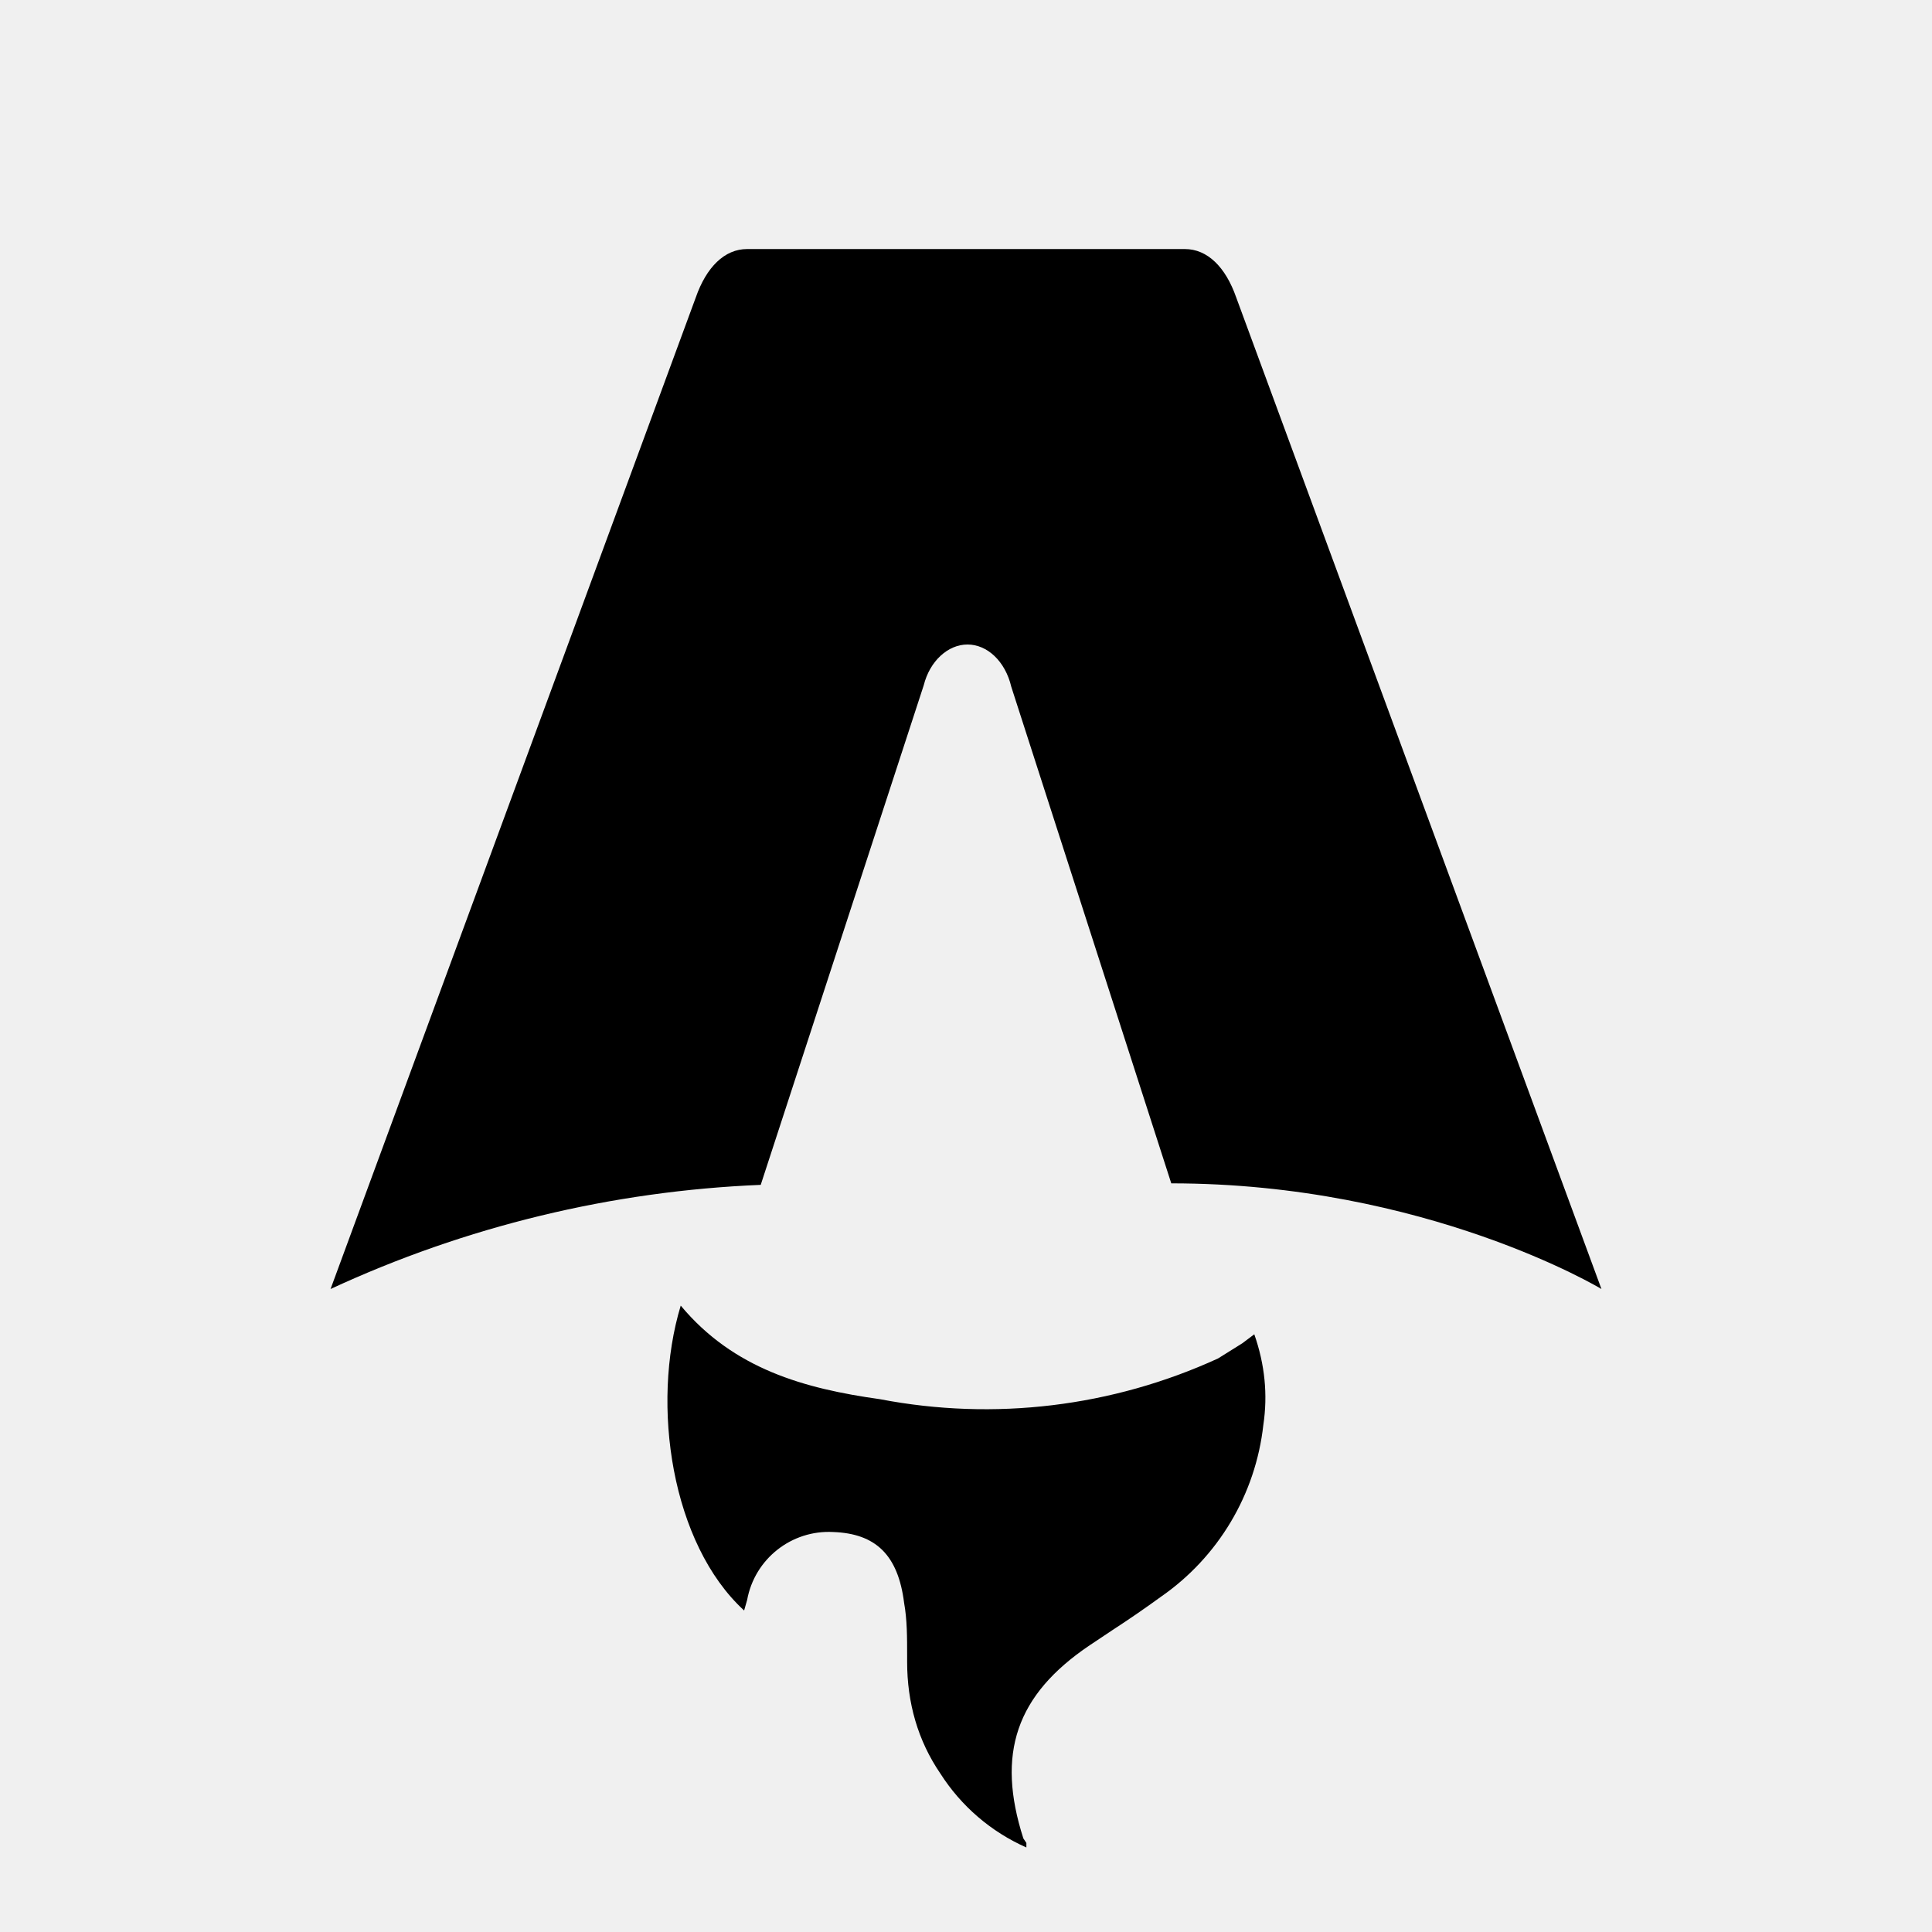
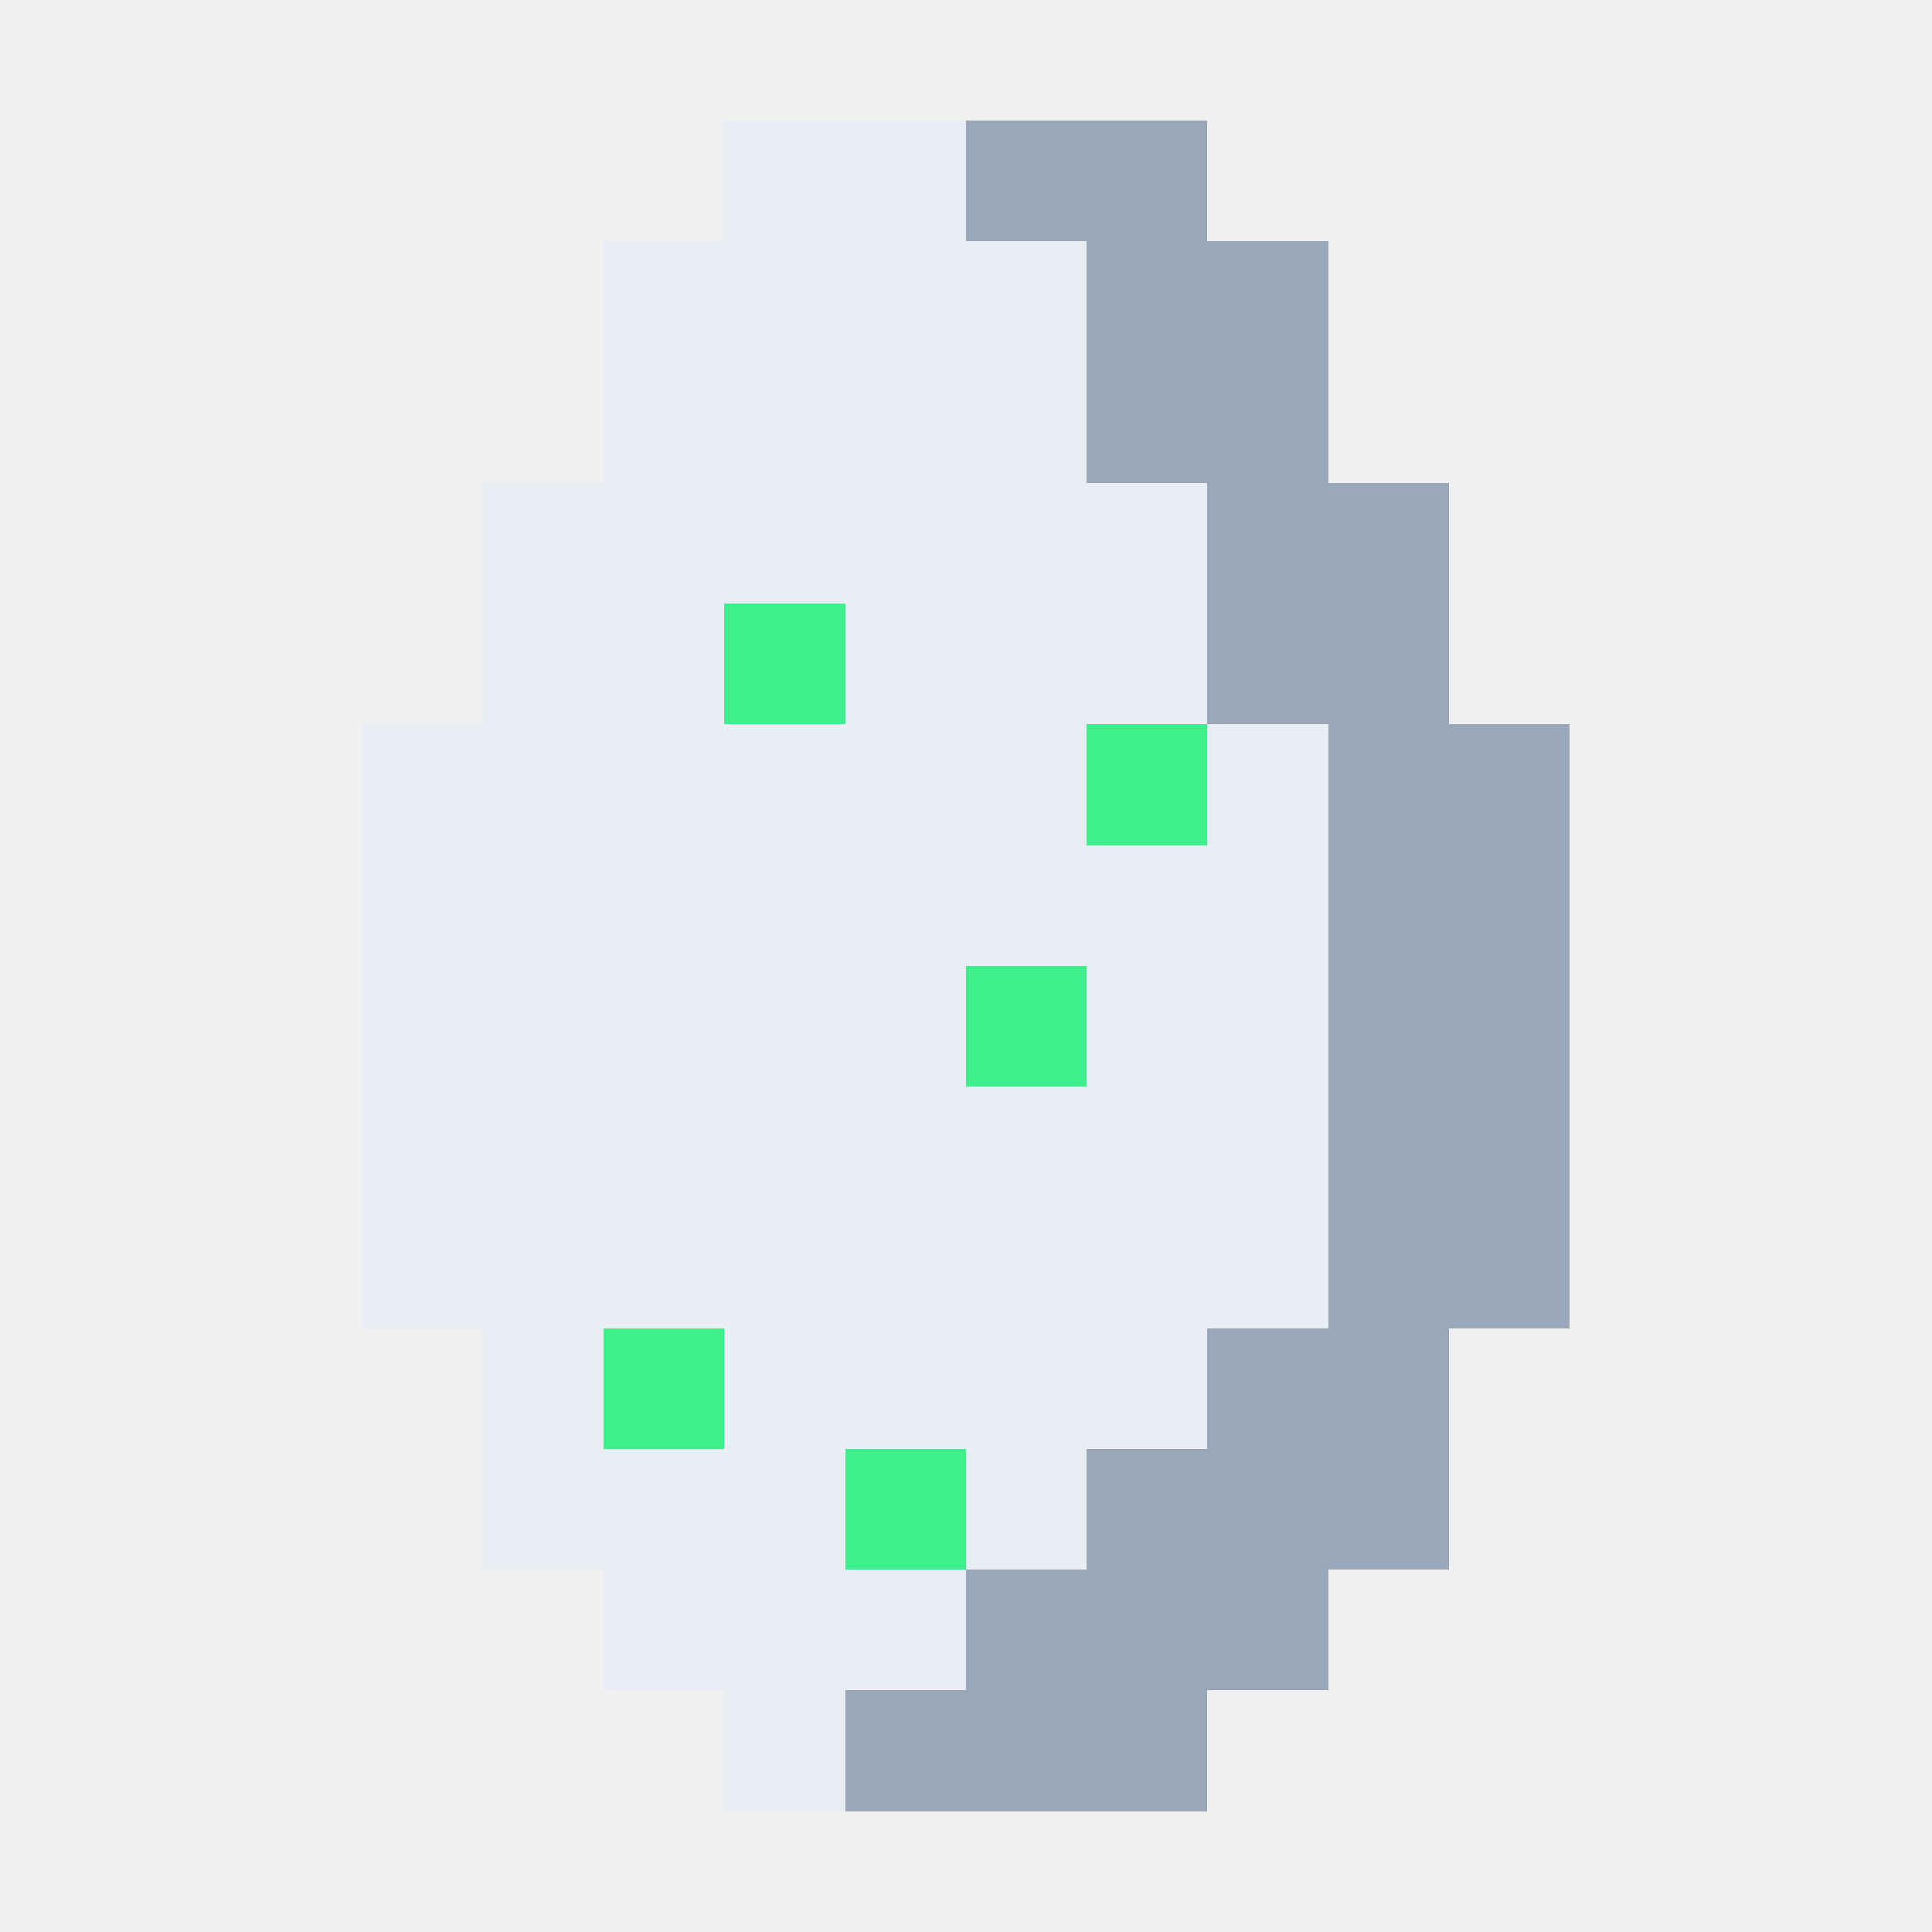
- <svg xmlns="http://www.w3.org/2000/svg" fill="none" viewBox="0 0 128 128">
-   <path d="M50.4 78.5a75.1 75.1 0 0 0-28.5 6.9l24.2-65.7c.7-2 1.9-3.2 3.4-3.2h29c1.5 0 2.7 1.2 3.4 3.2l24.2 65.7s-11.6-7-28.5-7L67 45.5c-.4-1.7-1.6-2.8-2.9-2.8-1.3 0-2.5 1.1-2.9 2.7L50.4 78.5Zm-1.1 28.2Zm-4.2-20.2c-2 6.6-.6 15.8 4.2 20.2a17.5 17.5 0 0 1 .2-.7 5.5 5.5 0 0 1 5.7-4.5c2.8.1 4.3 1.5 4.7 4.7.2 1.1.2 2.3.2 3.5v.4c0 2.7.7 5.2 2.2 7.4a13 13 0 0 0 5.7 4.9v-.3l-.2-.3c-1.8-5.6-.5-9.5 4.4-12.8l1.5-1a73 73 0 0 0 3.2-2.2 16 16 0 0 0 6.8-11.4c.3-2 .1-4-.6-6l-.8.6-1.6 1a37 37 0 0 1-22.4 2.7c-5-.7-9.7-2-13.2-6.2Z" />
-   <style>
-         path { fill: #000; }
-         @media (prefers-color-scheme: dark) {
-             path { fill: #FFF; }
-         }
-     </style>
+ <svg xmlns="http://www.w3.org/2000/svg" viewBox="0 0 128 128" shape-rendering="crispEdges">
+   <rect x="48" y="8" width="8" height="8" fill="#e9eef5" />
+   <rect x="56" y="8" width="8" height="8" fill="#e9eef5" />
+   <rect x="64" y="8" width="8" height="8" fill="#9aa7b8" />
+   <rect x="72" y="8" width="8" height="8" fill="#9aa7b8" />
+   <rect x="40" y="16" width="8" height="8" fill="#e9eef5" />
+   <rect x="48" y="16" width="8" height="8" fill="#e9eef5" />
+   <rect x="56" y="16" width="8" height="8" fill="#e9eef5" />
+   <rect x="64" y="16" width="8" height="8" fill="#e9eef5" />
+   <rect x="72" y="16" width="8" height="8" fill="#9aa7b8" />
+   <rect x="80" y="16" width="8" height="8" fill="#9aa7b8" />
+   <rect x="40" y="24" width="8" height="8" fill="#e9eef5" />
+   <rect x="48" y="24" width="8" height="8" fill="#e9eef5" />
+   <rect x="56" y="24" width="8" height="8" fill="#e9eef5" />
+   <rect x="64" y="24" width="8" height="8" fill="#e9eef5" />
+   <rect x="72" y="24" width="8" height="8" fill="#9aa7b8" />
+   <rect x="80" y="24" width="8" height="8" fill="#9aa7b8" />
+   <rect x="32" y="32" width="8" height="8" fill="#e9eef5" />
+   <rect x="40" y="32" width="8" height="8" fill="#e9eef5" />
+   <rect x="48" y="32" width="8" height="8" fill="#e9eef5" />
+   <rect x="56" y="32" width="8" height="8" fill="#e9eef5" />
+   <rect x="64" y="32" width="8" height="8" fill="#e9eef5" />
+   <rect x="72" y="32" width="8" height="8" fill="#e9eef5" />
+   <rect x="80" y="32" width="8" height="8" fill="#9aa7b8" />
+   <rect x="88" y="32" width="8" height="8" fill="#9aa7b8" />
+   <rect x="32" y="40" width="8" height="8" fill="#e9eef5" />
+   <rect x="40" y="40" width="8" height="8" fill="#e9eef5" />
+   <rect x="48" y="40" width="8" height="8" fill="#3ef08b" />
+   <rect x="56" y="40" width="8" height="8" fill="#e9eef5" />
+   <rect x="64" y="40" width="8" height="8" fill="#e9eef5" />
+   <rect x="72" y="40" width="8" height="8" fill="#e9eef5" />
+   <rect x="80" y="40" width="8" height="8" fill="#9aa7b8" />
+   <rect x="88" y="40" width="8" height="8" fill="#9aa7b8" />
+   <rect x="24" y="48" width="8" height="8" fill="#e9eef5" />
+   <rect x="32" y="48" width="8" height="8" fill="#e9eef5" />
+   <rect x="40" y="48" width="8" height="8" fill="#e9eef5" />
+   <rect x="48" y="48" width="8" height="8" fill="#e9eef5" />
+   <rect x="56" y="48" width="8" height="8" fill="#e9eef5" />
+   <rect x="64" y="48" width="8" height="8" fill="#e9eef5" />
+   <rect x="72" y="48" width="8" height="8" fill="#3ef08b" />
+   <rect x="80" y="48" width="8" height="8" fill="#e9eef5" />
+   <rect x="88" y="48" width="8" height="8" fill="#9aa7b8" />
+   <rect x="96" y="48" width="8" height="8" fill="#9aa7b8" />
+   <rect x="24" y="56" width="8" height="8" fill="#e9eef5" />
+   <rect x="32" y="56" width="8" height="8" fill="#e9eef5" />
+   <rect x="40" y="56" width="8" height="8" fill="#e9eef5" />
+   <rect x="48" y="56" width="8" height="8" fill="#e9eef5" />
+   <rect x="56" y="56" width="8" height="8" fill="#e9eef5" />
+   <rect x="64" y="56" width="8" height="8" fill="#e9eef5" />
+   <rect x="72" y="56" width="8" height="8" fill="#e9eef5" />
+   <rect x="80" y="56" width="8" height="8" fill="#e9eef5" />
+   <rect x="88" y="56" width="8" height="8" fill="#9aa7b8" />
+   <rect x="96" y="56" width="8" height="8" fill="#9aa7b8" />
+   <rect x="24" y="64" width="8" height="8" fill="#e9eef5" />
+   <rect x="32" y="64" width="8" height="8" fill="#e9eef5" />
+   <rect x="40" y="64" width="8" height="8" fill="#e9eef5" />
+   <rect x="48" y="64" width="8" height="8" fill="#e9eef5" />
+   <rect x="56" y="64" width="8" height="8" fill="#e9eef5" />
+   <rect x="64" y="64" width="8" height="8" fill="#3ef08b" />
+   <rect x="72" y="64" width="8" height="8" fill="#e9eef5" />
+   <rect x="80" y="64" width="8" height="8" fill="#e9eef5" />
+   <rect x="88" y="64" width="8" height="8" fill="#9aa7b8" />
+   <rect x="96" y="64" width="8" height="8" fill="#9aa7b8" />
+   <rect x="24" y="72" width="8" height="8" fill="#e9eef5" />
+   <rect x="32" y="72" width="8" height="8" fill="#e9eef5" />
+   <rect x="40" y="72" width="8" height="8" fill="#e9eef5" />
+   <rect x="48" y="72" width="8" height="8" fill="#e9eef5" />
+   <rect x="56" y="72" width="8" height="8" fill="#e9eef5" />
+   <rect x="64" y="72" width="8" height="8" fill="#e9eef5" />
+   <rect x="72" y="72" width="8" height="8" fill="#e9eef5" />
+   <rect x="80" y="72" width="8" height="8" fill="#e9eef5" />
+   <rect x="88" y="72" width="8" height="8" fill="#9aa7b8" />
+   <rect x="96" y="72" width="8" height="8" fill="#9aa7b8" />
+   <rect x="24" y="80" width="8" height="8" fill="#e9eef5" />
+   <rect x="32" y="80" width="8" height="8" fill="#e9eef5" />
+   <rect x="40" y="80" width="8" height="8" fill="#e9eef5" />
+   <rect x="48" y="80" width="8" height="8" fill="#e9eef5" />
+   <rect x="56" y="80" width="8" height="8" fill="#e9eef5" />
+   <rect x="64" y="80" width="8" height="8" fill="#e9eef5" />
+   <rect x="72" y="80" width="8" height="8" fill="#e9eef5" />
+   <rect x="80" y="80" width="8" height="8" fill="#e9eef5" />
+   <rect x="88" y="80" width="8" height="8" fill="#9aa7b8" />
+   <rect x="96" y="80" width="8" height="8" fill="#9aa7b8" />
+   <rect x="32" y="88" width="8" height="8" fill="#e9eef5" />
+   <rect x="40" y="88" width="8" height="8" fill="#3ef08b" />
+   <rect x="48" y="88" width="8" height="8" fill="#e9eef5" />
+   <rect x="56" y="88" width="8" height="8" fill="#e9eef5" />
+   <rect x="64" y="88" width="8" height="8" fill="#e9eef5" />
+   <rect x="72" y="88" width="8" height="8" fill="#e9eef5" />
+   <rect x="80" y="88" width="8" height="8" fill="#9aa7b8" />
+   <rect x="88" y="88" width="8" height="8" fill="#9aa7b8" />
+   <rect x="32" y="96" width="8" height="8" fill="#e9eef5" />
+   <rect x="40" y="96" width="8" height="8" fill="#e9eef5" />
+   <rect x="48" y="96" width="8" height="8" fill="#e9eef5" />
+   <rect x="56" y="96" width="8" height="8" fill="#3ef08b" />
+   <rect x="64" y="96" width="8" height="8" fill="#e9eef5" />
+   <rect x="72" y="96" width="8" height="8" fill="#9aa7b8" />
+   <rect x="80" y="96" width="8" height="8" fill="#9aa7b8" />
+   <rect x="88" y="96" width="8" height="8" fill="#9aa7b8" />
+   <rect x="40" y="104" width="8" height="8" fill="#e9eef5" />
+   <rect x="48" y="104" width="8" height="8" fill="#e9eef5" />
+   <rect x="56" y="104" width="8" height="8" fill="#e9eef5" />
+   <rect x="64" y="104" width="8" height="8" fill="#9aa7b8" />
+   <rect x="72" y="104" width="8" height="8" fill="#9aa7b8" />
+   <rect x="80" y="104" width="8" height="8" fill="#9aa7b8" />
+   <rect x="48" y="112" width="8" height="8" fill="#e9eef5" />
+   <rect x="56" y="112" width="8" height="8" fill="#9aa7b8" />
+   <rect x="64" y="112" width="8" height="8" fill="#9aa7b8" />
+   <rect x="72" y="112" width="8" height="8" fill="#9aa7b8" />
</svg>
